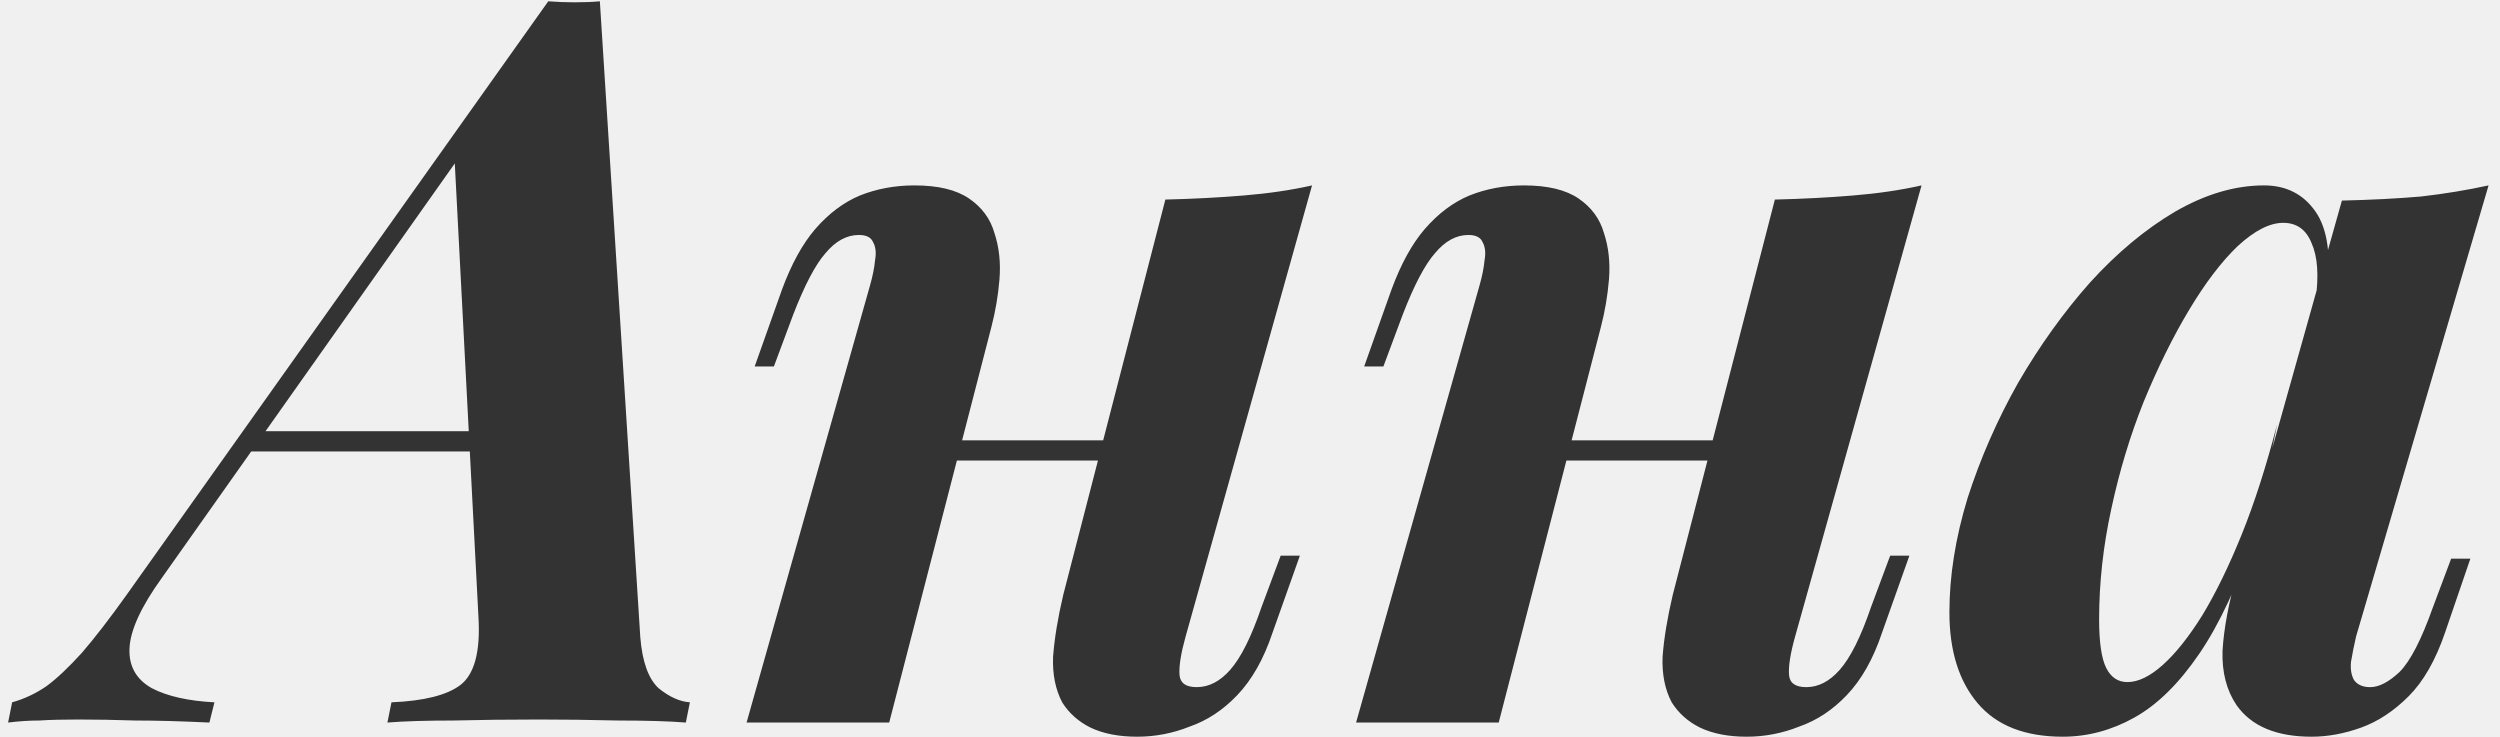
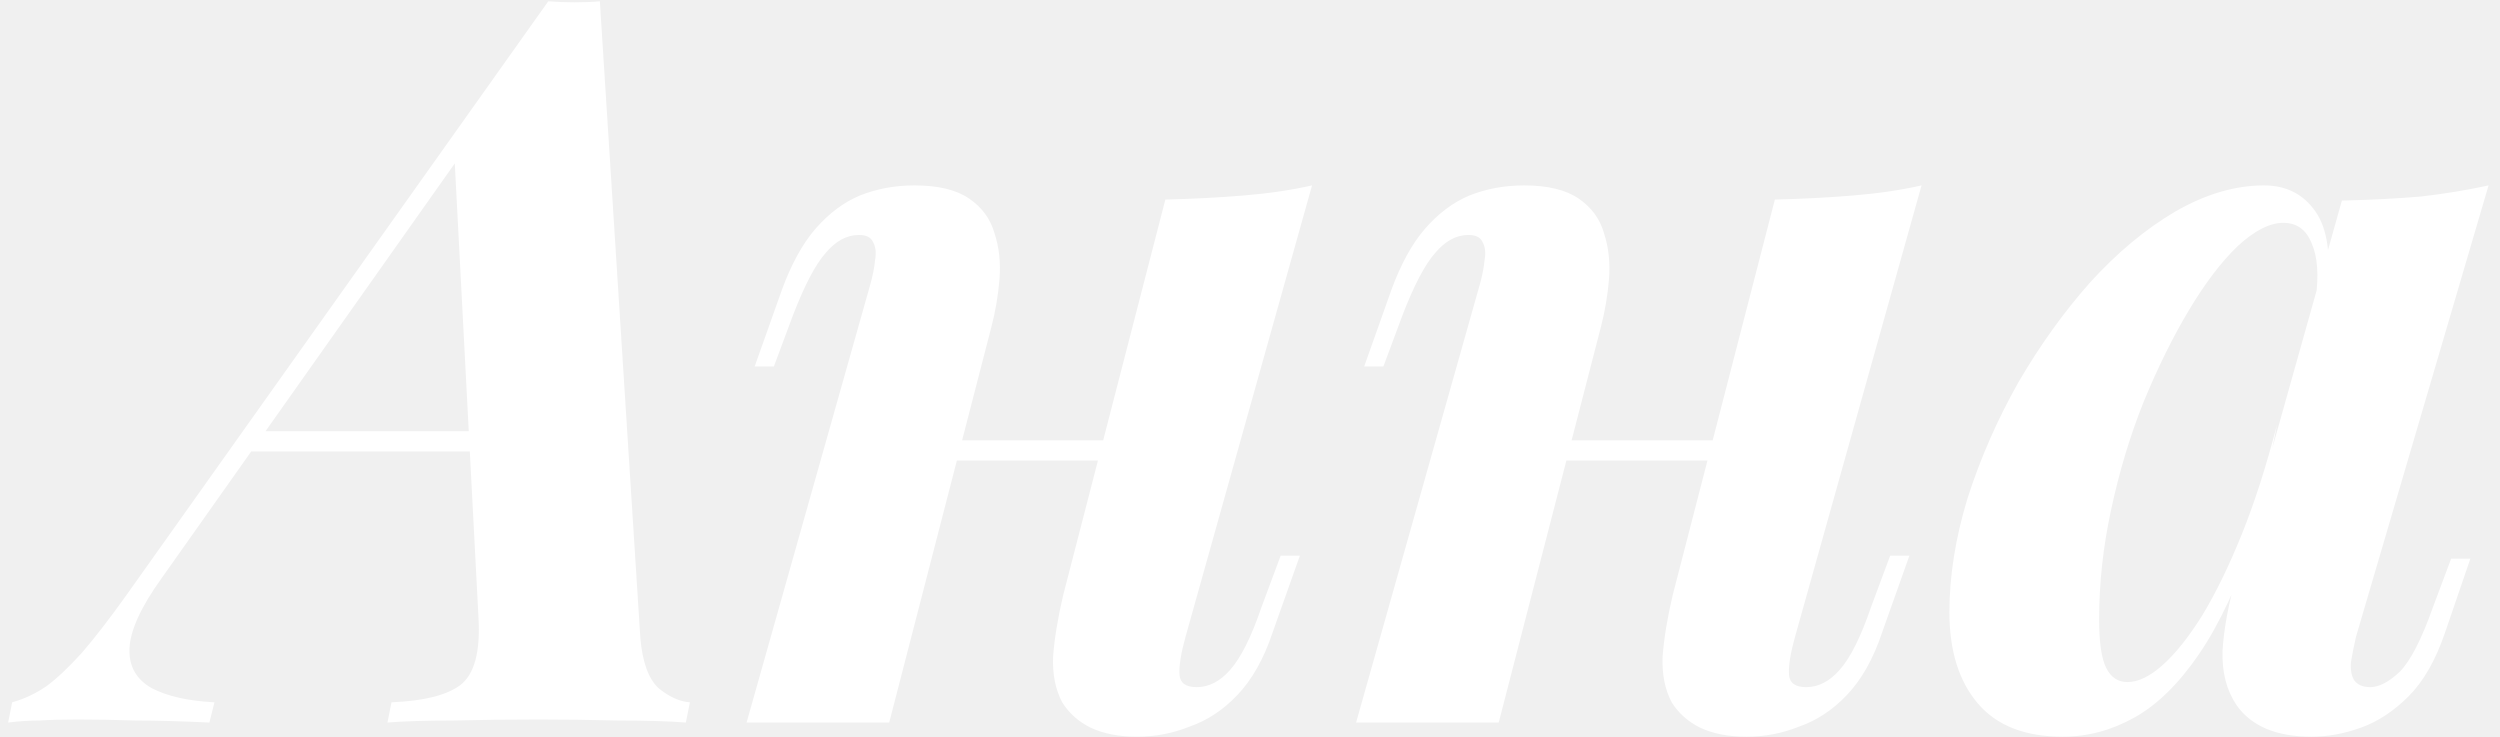
<svg xmlns="http://www.w3.org/2000/svg" width="173" height="51" viewBox="0 0 173 51" fill="none">
-   <path d="M11.2 39.99C9.753 41.997 9.007 43.63 8.96 44.89C8.913 46.103 9.427 47.013 10.5 47.62C11.573 48.18 13.02 48.507 14.84 48.6L14.49 50C12.53 49.907 10.827 49.86 9.38 49.86C7.98 49.813 6.65 49.79 5.39 49.79C4.317 49.79 3.43 49.813 2.73 49.86C2.03 49.86 1.307 49.907 0.56 50L0.84 48.6C1.68 48.367 2.473 47.993 3.22 47.48C3.92 46.967 4.737 46.197 5.67 45.17C6.557 44.143 7.583 42.813 8.75 41.18L37.94 0.09C38.547 0.137 39.153 0.16 39.76 0.16C40.413 0.16 40.997 0.137 41.51 0.09L44.31 44.12C44.45 45.8 44.87 46.967 45.57 47.62C46.317 48.227 47.04 48.553 47.74 48.6L47.46 50C46.293 49.907 44.73 49.86 42.77 49.86C40.857 49.813 39.037 49.79 37.31 49.79C35.21 49.79 33.227 49.813 31.36 49.86C29.493 49.86 27.977 49.907 26.81 50L27.09 48.6C29.33 48.507 30.917 48.11 31.85 47.41C32.83 46.663 33.25 45.1 33.11 42.72L31.43 10.52L33.81 8L11.2 39.99ZM17.71 29.84H38.15L37.59 31.24H16.45L17.71 29.84ZM61.183 30.47H80.083V31.87H61.183V30.47ZM61.533 50H51.663L60.203 19.76C60.39 19.107 60.507 18.523 60.553 18.01C60.647 17.497 60.6 17.077 60.413 16.75C60.273 16.423 59.947 16.26 59.433 16.26C58.593 16.26 57.823 16.68 57.123 17.52C56.423 18.313 55.677 19.737 54.883 21.79L53.553 25.36H52.223L54.113 20.04C54.767 18.267 55.537 16.867 56.423 15.84C57.357 14.767 58.383 13.997 59.503 13.53C60.67 13.063 61.93 12.83 63.283 12.83C64.917 12.83 66.177 13.133 67.063 13.74C67.95 14.347 68.533 15.14 68.813 16.12C69.14 17.1 69.257 18.173 69.163 19.34C69.07 20.46 68.883 21.557 68.603 22.63L61.533 50ZM82.043 44.05C81.717 45.217 81.577 46.103 81.623 46.71C81.67 47.27 82.067 47.55 82.813 47.55C83.653 47.55 84.423 47.153 85.123 46.36C85.87 45.52 86.593 44.073 87.293 42.02L88.623 38.45H89.953L88.063 43.77C87.457 45.59 86.64 47.037 85.613 48.11C84.633 49.137 83.537 49.86 82.323 50.28C81.157 50.747 79.943 50.98 78.683 50.98C77.423 50.98 76.35 50.77 75.463 50.35C74.623 49.93 73.97 49.347 73.503 48.6C73.037 47.713 72.827 46.663 72.873 45.45C72.967 44.19 73.2 42.767 73.573 41.18L80.643 13.81C82.557 13.763 84.353 13.67 86.033 13.53C87.76 13.39 89.347 13.157 90.793 12.83L82.043 44.05ZM103.361 30.47H122.261V31.87H103.361V30.47ZM103.711 50H93.841L102.381 19.76C102.568 19.107 102.684 18.523 102.731 18.01C102.824 17.497 102.778 17.077 102.591 16.75C102.451 16.423 102.124 16.26 101.611 16.26C100.771 16.26 100.001 16.68 99.301 17.52C98.601 18.313 97.854 19.737 97.061 21.79L95.731 25.36H94.401L96.291 20.04C96.944 18.267 97.714 16.867 98.601 15.84C99.534 14.767 100.561 13.997 101.681 13.53C102.848 13.063 104.108 12.83 105.461 12.83C107.094 12.83 108.354 13.133 109.241 13.74C110.128 14.347 110.711 15.14 110.991 16.12C111.318 17.1 111.434 18.173 111.341 19.34C111.248 20.46 111.061 21.557 110.781 22.63L103.711 50ZM124.221 44.05C123.894 45.217 123.754 46.103 123.801 46.71C123.848 47.27 124.244 47.55 124.991 47.55C125.831 47.55 126.601 47.153 127.301 46.36C128.048 45.52 128.771 44.073 129.471 42.02L130.801 38.45H132.131L130.241 43.77C129.634 45.59 128.818 47.037 127.791 48.11C126.811 49.137 125.714 49.86 124.501 50.28C123.334 50.747 122.121 50.98 120.861 50.98C119.601 50.98 118.528 50.77 117.641 50.35C116.801 49.93 116.148 49.347 115.681 48.6C115.214 47.713 115.004 46.663 115.051 45.45C115.144 44.19 115.378 42.767 115.751 41.18L122.821 13.81C124.734 13.763 126.531 13.67 128.211 13.53C129.938 13.39 131.524 13.157 132.971 12.83L124.221 44.05ZM147.219 47.2C147.965 47.2 148.782 46.803 149.669 46.01C150.555 45.217 151.465 44.073 152.399 42.58C153.332 41.04 154.242 39.173 155.129 36.98C156.015 34.787 156.832 32.243 157.579 29.35L156.039 36.98C154.872 40.433 153.589 43.187 152.189 45.24C150.789 47.293 149.295 48.763 147.709 49.65C146.122 50.537 144.465 50.98 142.739 50.98C140.125 50.98 138.165 50.21 136.859 48.67C135.552 47.13 134.899 45.03 134.899 42.37C134.899 39.85 135.319 37.213 136.159 34.46C137.045 31.707 138.212 29.047 139.659 26.48C141.152 23.913 142.809 21.603 144.629 19.55C146.495 17.497 148.455 15.863 150.509 14.65C152.609 13.437 154.662 12.83 156.669 12.83C158.209 12.83 159.399 13.437 160.239 14.65C161.079 15.863 161.335 17.753 161.009 20.32L160.239 20.74C160.472 19.06 160.379 17.753 159.959 16.82C159.585 15.887 158.932 15.42 157.999 15.42C157.065 15.42 156.015 15.957 154.849 17.03C153.729 18.103 152.609 19.573 151.489 21.44C150.369 23.307 149.319 25.43 148.339 27.81C147.405 30.143 146.659 32.617 146.099 35.23C145.539 37.797 145.259 40.34 145.259 42.86C145.259 44.447 145.422 45.567 145.749 46.22C146.075 46.873 146.565 47.2 147.219 47.2ZM162.059 13.88C164.065 13.833 165.885 13.74 167.519 13.6C169.152 13.413 170.715 13.157 172.209 12.83L163.039 44.05C162.899 44.657 162.782 45.24 162.689 45.8C162.642 46.313 162.712 46.733 162.899 47.06C163.132 47.387 163.505 47.55 164.019 47.55C164.625 47.55 165.302 47.2 166.049 46.5C166.795 45.753 167.565 44.26 168.359 42.02L169.619 38.66H170.949L169.199 43.77C168.545 45.683 167.705 47.153 166.679 48.18C165.652 49.207 164.555 49.93 163.389 50.35C162.222 50.77 161.079 50.98 159.959 50.98C157.532 50.98 155.805 50.257 154.779 48.81C154.079 47.783 153.752 46.523 153.799 45.03C153.892 43.49 154.219 41.74 154.779 39.78L162.059 13.88Z" fill="#333333" />
+   <path d="M11.2 39.99C9.753 41.997 9.007 43.63 8.96 44.89C8.913 46.103 9.427 47.013 10.5 47.62C11.573 48.18 13.02 48.507 14.84 48.6L14.49 50C12.53 49.907 10.827 49.86 9.38 49.86C7.98 49.813 6.65 49.79 5.39 49.79C4.317 49.79 3.43 49.813 2.73 49.86C2.03 49.86 1.307 49.907 0.56 50L0.84 48.6C1.68 48.367 2.473 47.993 3.22 47.48C3.92 46.967 4.737 46.197 5.67 45.17C6.557 44.143 7.583 42.813 8.75 41.18L37.94 0.09C38.547 0.137 39.153 0.16 39.76 0.16C40.413 0.16 40.997 0.137 41.51 0.09L44.31 44.12C44.45 45.8 44.87 46.967 45.57 47.62C46.317 48.227 47.04 48.553 47.74 48.6L47.46 50C46.293 49.907 44.73 49.86 42.77 49.86C40.857 49.813 39.037 49.79 37.31 49.79C35.21 49.79 33.227 49.813 31.36 49.86C29.493 49.86 27.977 49.907 26.81 50L27.09 48.6C29.33 48.507 30.917 48.11 31.85 47.41C32.83 46.663 33.25 45.1 33.11 42.72L31.43 10.52L33.81 8L11.2 39.99ZM17.71 29.84H38.15L37.59 31.24H16.45L17.71 29.84ZM61.183 30.47H80.083V31.87H61.183V30.47ZM61.533 50H51.663L60.203 19.76C60.39 19.107 60.507 18.523 60.553 18.01C60.647 17.497 60.6 17.077 60.413 16.75C60.273 16.423 59.947 16.26 59.433 16.26C58.593 16.26 57.823 16.68 57.123 17.52C56.423 18.313 55.677 19.737 54.883 21.79L53.553 25.36H52.223L54.113 20.04C54.767 18.267 55.537 16.867 56.423 15.84C57.357 14.767 58.383 13.997 59.503 13.53C60.67 13.063 61.93 12.83 63.283 12.83C64.917 12.83 66.177 13.133 67.063 13.74C67.95 14.347 68.533 15.14 68.813 16.12C69.14 17.1 69.257 18.173 69.163 19.34C69.07 20.46 68.883 21.557 68.603 22.63L61.533 50ZM82.043 44.05C81.717 45.217 81.577 46.103 81.623 46.71C81.67 47.27 82.067 47.55 82.813 47.55C83.653 47.55 84.423 47.153 85.123 46.36C85.87 45.52 86.593 44.073 87.293 42.02L88.623 38.45H89.953L88.063 43.77C87.457 45.59 86.64 47.037 85.613 48.11C84.633 49.137 83.537 49.86 82.323 50.28C81.157 50.747 79.943 50.98 78.683 50.98C77.423 50.98 76.35 50.77 75.463 50.35C74.623 49.93 73.97 49.347 73.503 48.6C73.037 47.713 72.827 46.663 72.873 45.45C72.967 44.19 73.2 42.767 73.573 41.18L80.643 13.81C82.557 13.763 84.353 13.67 86.033 13.53C87.76 13.39 89.347 13.157 90.793 12.83L82.043 44.05ZM103.361 30.47H122.261V31.87H103.361V30.47ZM103.711 50H93.841L102.381 19.76C102.568 19.107 102.684 18.523 102.731 18.01C102.824 17.497 102.778 17.077 102.591 16.75C102.451 16.423 102.124 16.26 101.611 16.26C100.771 16.26 100.001 16.68 99.301 17.52C98.601 18.313 97.854 19.737 97.061 21.79L95.731 25.36H94.401L96.291 20.04C96.944 18.267 97.714 16.867 98.601 15.84C99.534 14.767 100.561 13.997 101.681 13.53C102.848 13.063 104.108 12.83 105.461 12.83C107.094 12.83 108.354 13.133 109.241 13.74C110.128 14.347 110.711 15.14 110.991 16.12C111.318 17.1 111.434 18.173 111.341 19.34C111.248 20.46 111.061 21.557 110.781 22.63L103.711 50ZM124.221 44.05C123.894 45.217 123.754 46.103 123.801 46.71C123.848 47.27 124.244 47.55 124.991 47.55C125.831 47.55 126.601 47.153 127.301 46.36C128.048 45.52 128.771 44.073 129.471 42.02L130.801 38.45H132.131L130.241 43.77C129.634 45.59 128.818 47.037 127.791 48.11C126.811 49.137 125.714 49.86 124.501 50.28C123.334 50.747 122.121 50.98 120.861 50.98C119.601 50.98 118.528 50.77 117.641 50.35C116.801 49.93 116.148 49.347 115.681 48.6C115.214 47.713 115.004 46.663 115.051 45.45C115.144 44.19 115.378 42.767 115.751 41.18L122.821 13.81C124.734 13.763 126.531 13.67 128.211 13.53C129.938 13.39 131.524 13.157 132.971 12.83L124.221 44.05ZM147.219 47.2C147.965 47.2 148.782 46.803 149.669 46.01C150.555 45.217 151.465 44.073 152.399 42.58C153.332 41.04 154.242 39.173 155.129 36.98C156.015 34.787 156.832 32.243 157.579 29.35L156.039 36.98C154.872 40.433 153.589 43.187 152.189 45.24C150.789 47.293 149.295 48.763 147.709 49.65C146.122 50.537 144.465 50.98 142.739 50.98C140.125 50.98 138.165 50.21 136.859 48.67C135.552 47.13 134.899 45.03 134.899 42.37C134.899 39.85 135.319 37.213 136.159 34.46C137.045 31.707 138.212 29.047 139.659 26.48C141.152 23.913 142.809 21.603 144.629 19.55C146.495 17.497 148.455 15.863 150.509 14.65C152.609 13.437 154.662 12.83 156.669 12.83C158.209 12.83 159.399 13.437 160.239 14.65C161.079 15.863 161.335 17.753 161.009 20.32L160.239 20.74C160.472 19.06 160.379 17.753 159.959 16.82C159.585 15.887 158.932 15.42 157.999 15.42C157.065 15.42 156.015 15.957 154.849 17.03C153.729 18.103 152.609 19.573 151.489 21.44C150.369 23.307 149.319 25.43 148.339 27.81C147.405 30.143 146.659 32.617 146.099 35.23C145.539 37.797 145.259 40.34 145.259 42.86C145.259 44.447 145.422 45.567 145.749 46.22C146.075 46.873 146.565 47.2 147.219 47.2ZM162.059 13.88C164.065 13.833 165.885 13.74 167.519 13.6C169.152 13.413 170.715 13.157 172.209 12.83L163.039 44.05C162.899 44.657 162.782 45.24 162.689 45.8C162.642 46.313 162.712 46.733 162.899 47.06C163.132 47.387 163.505 47.55 164.019 47.55C164.625 47.55 165.302 47.2 166.049 46.5C166.795 45.753 167.565 44.26 168.359 42.02L169.619 38.66H170.949L169.199 43.77C168.545 45.683 167.705 47.153 166.679 48.18C165.652 49.207 164.555 49.93 163.389 50.35C162.222 50.77 161.079 50.98 159.959 50.98C157.532 50.98 155.805 50.257 154.779 48.81C154.079 47.783 153.752 46.523 153.799 45.03C153.892 43.49 154.219 41.74 154.779 39.78L162.059 13.88Z" fill="white" />
</svg>
